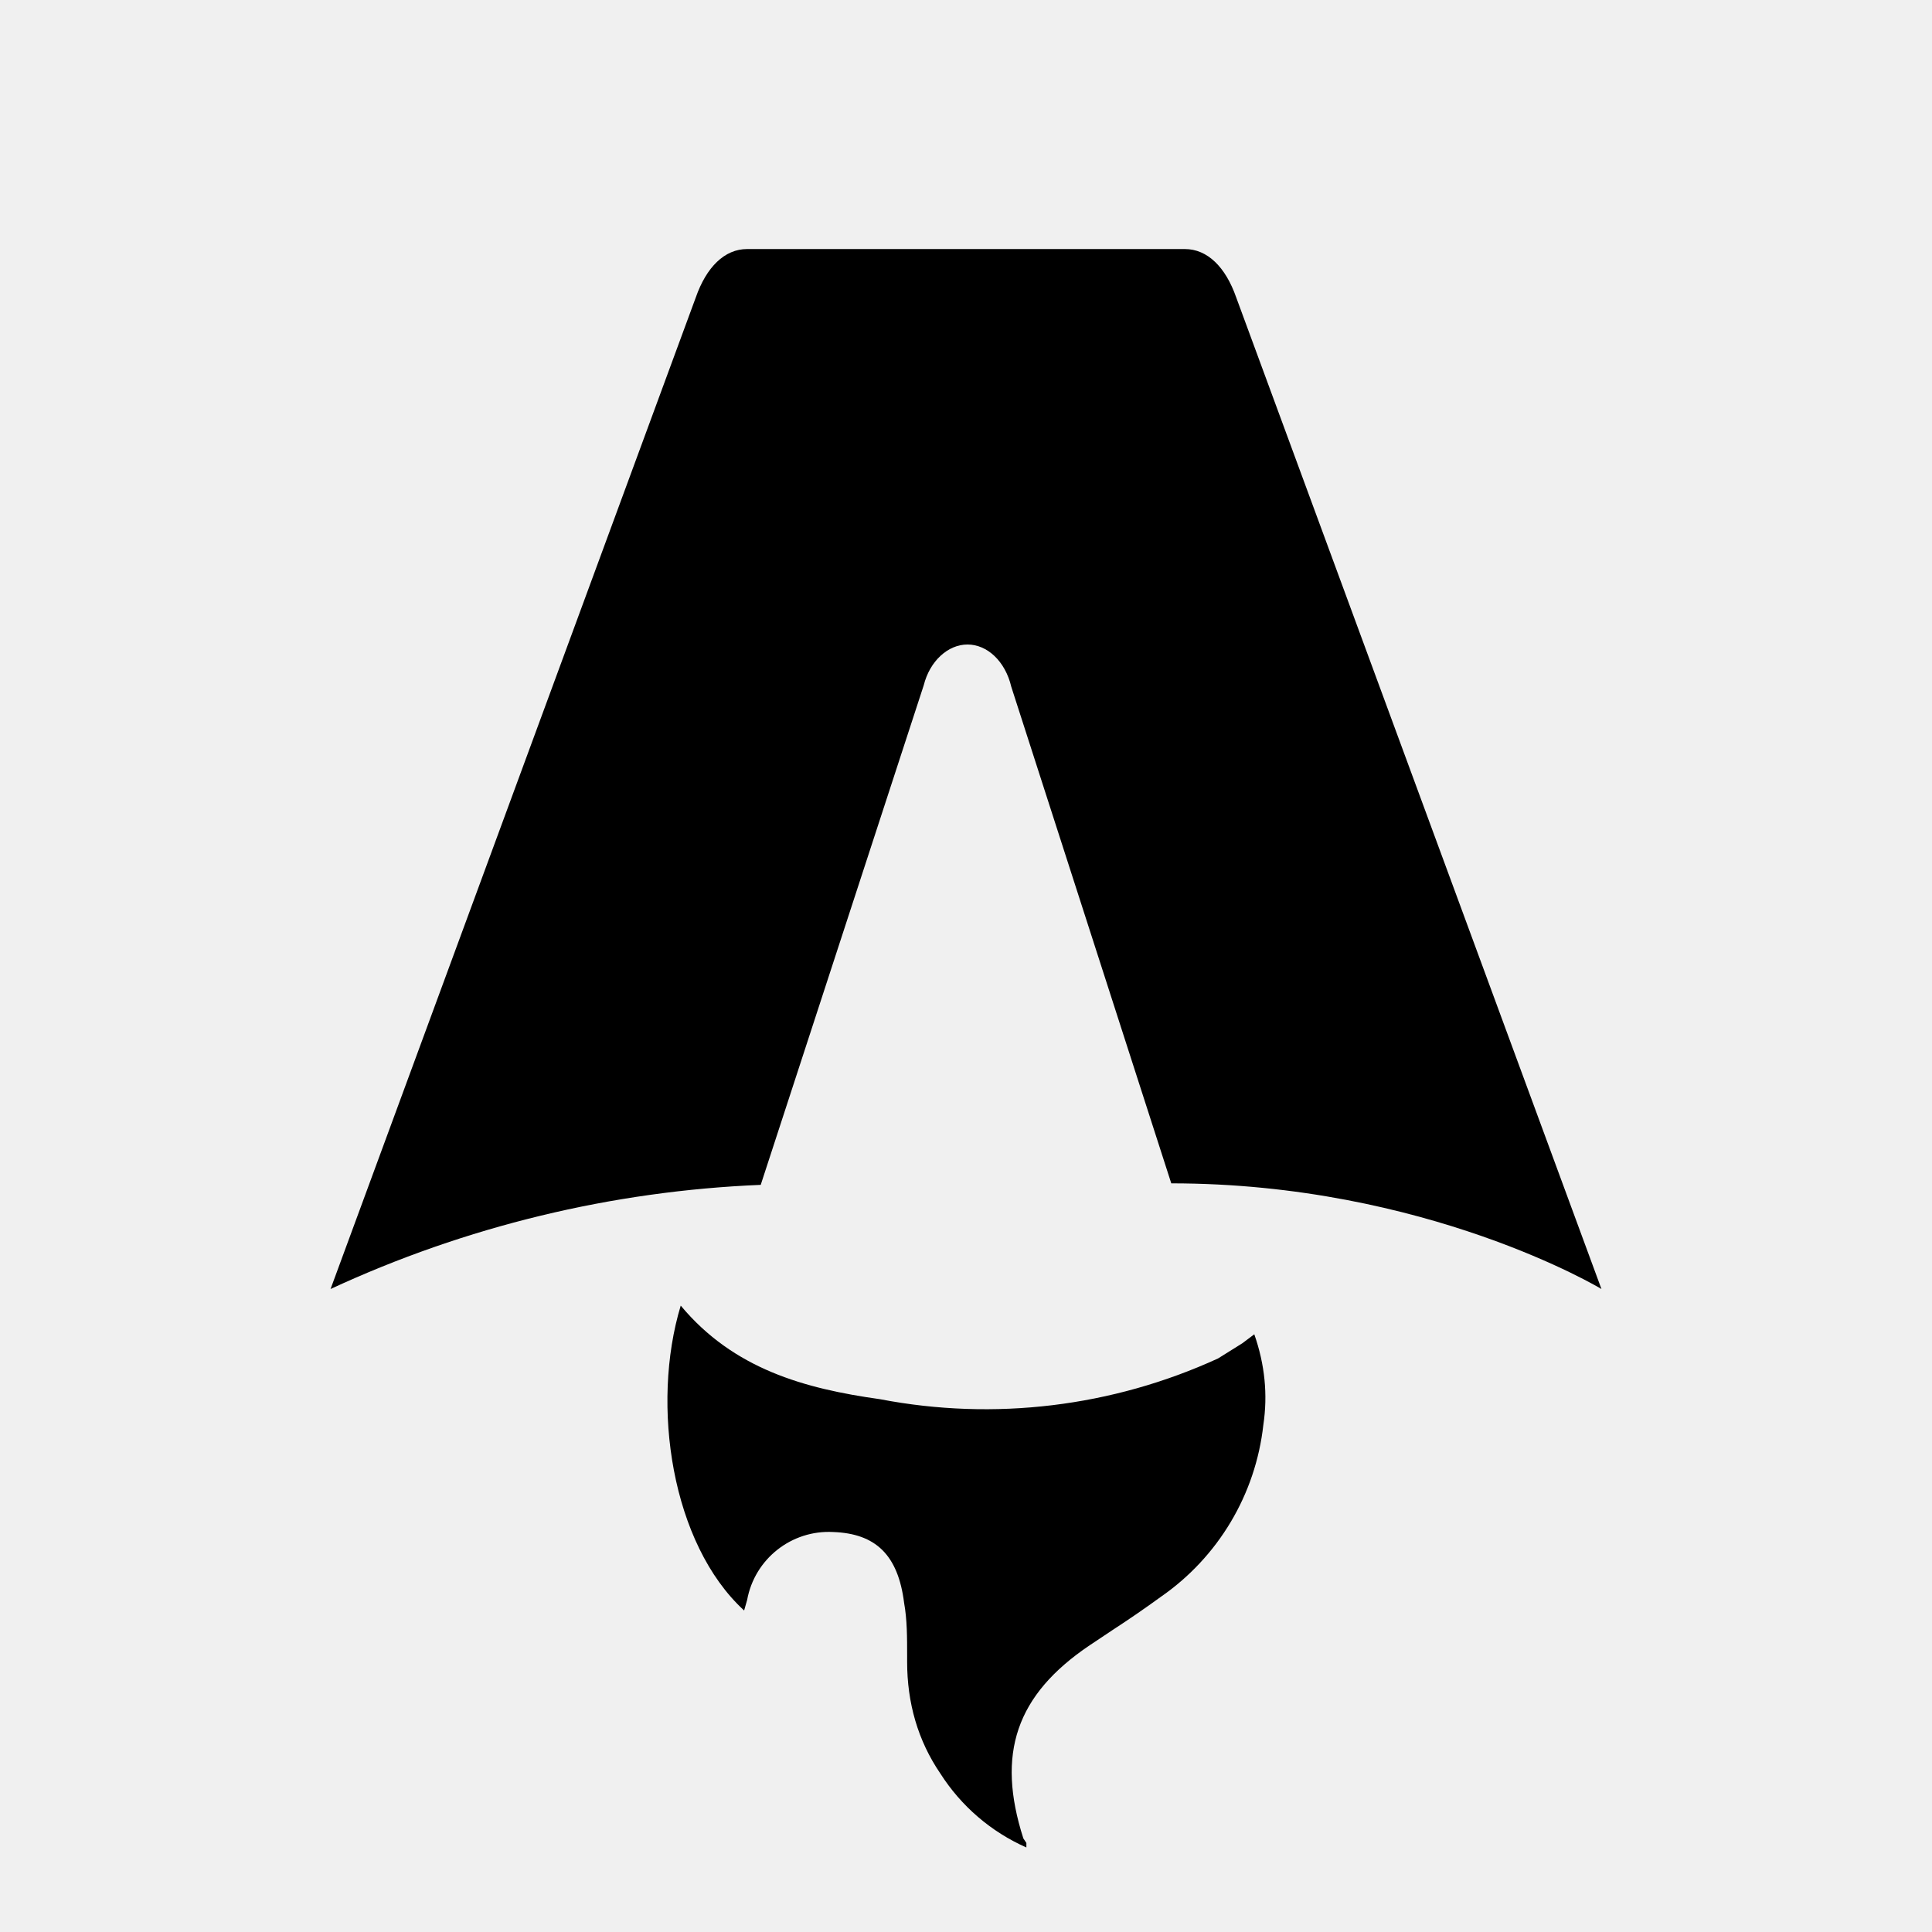
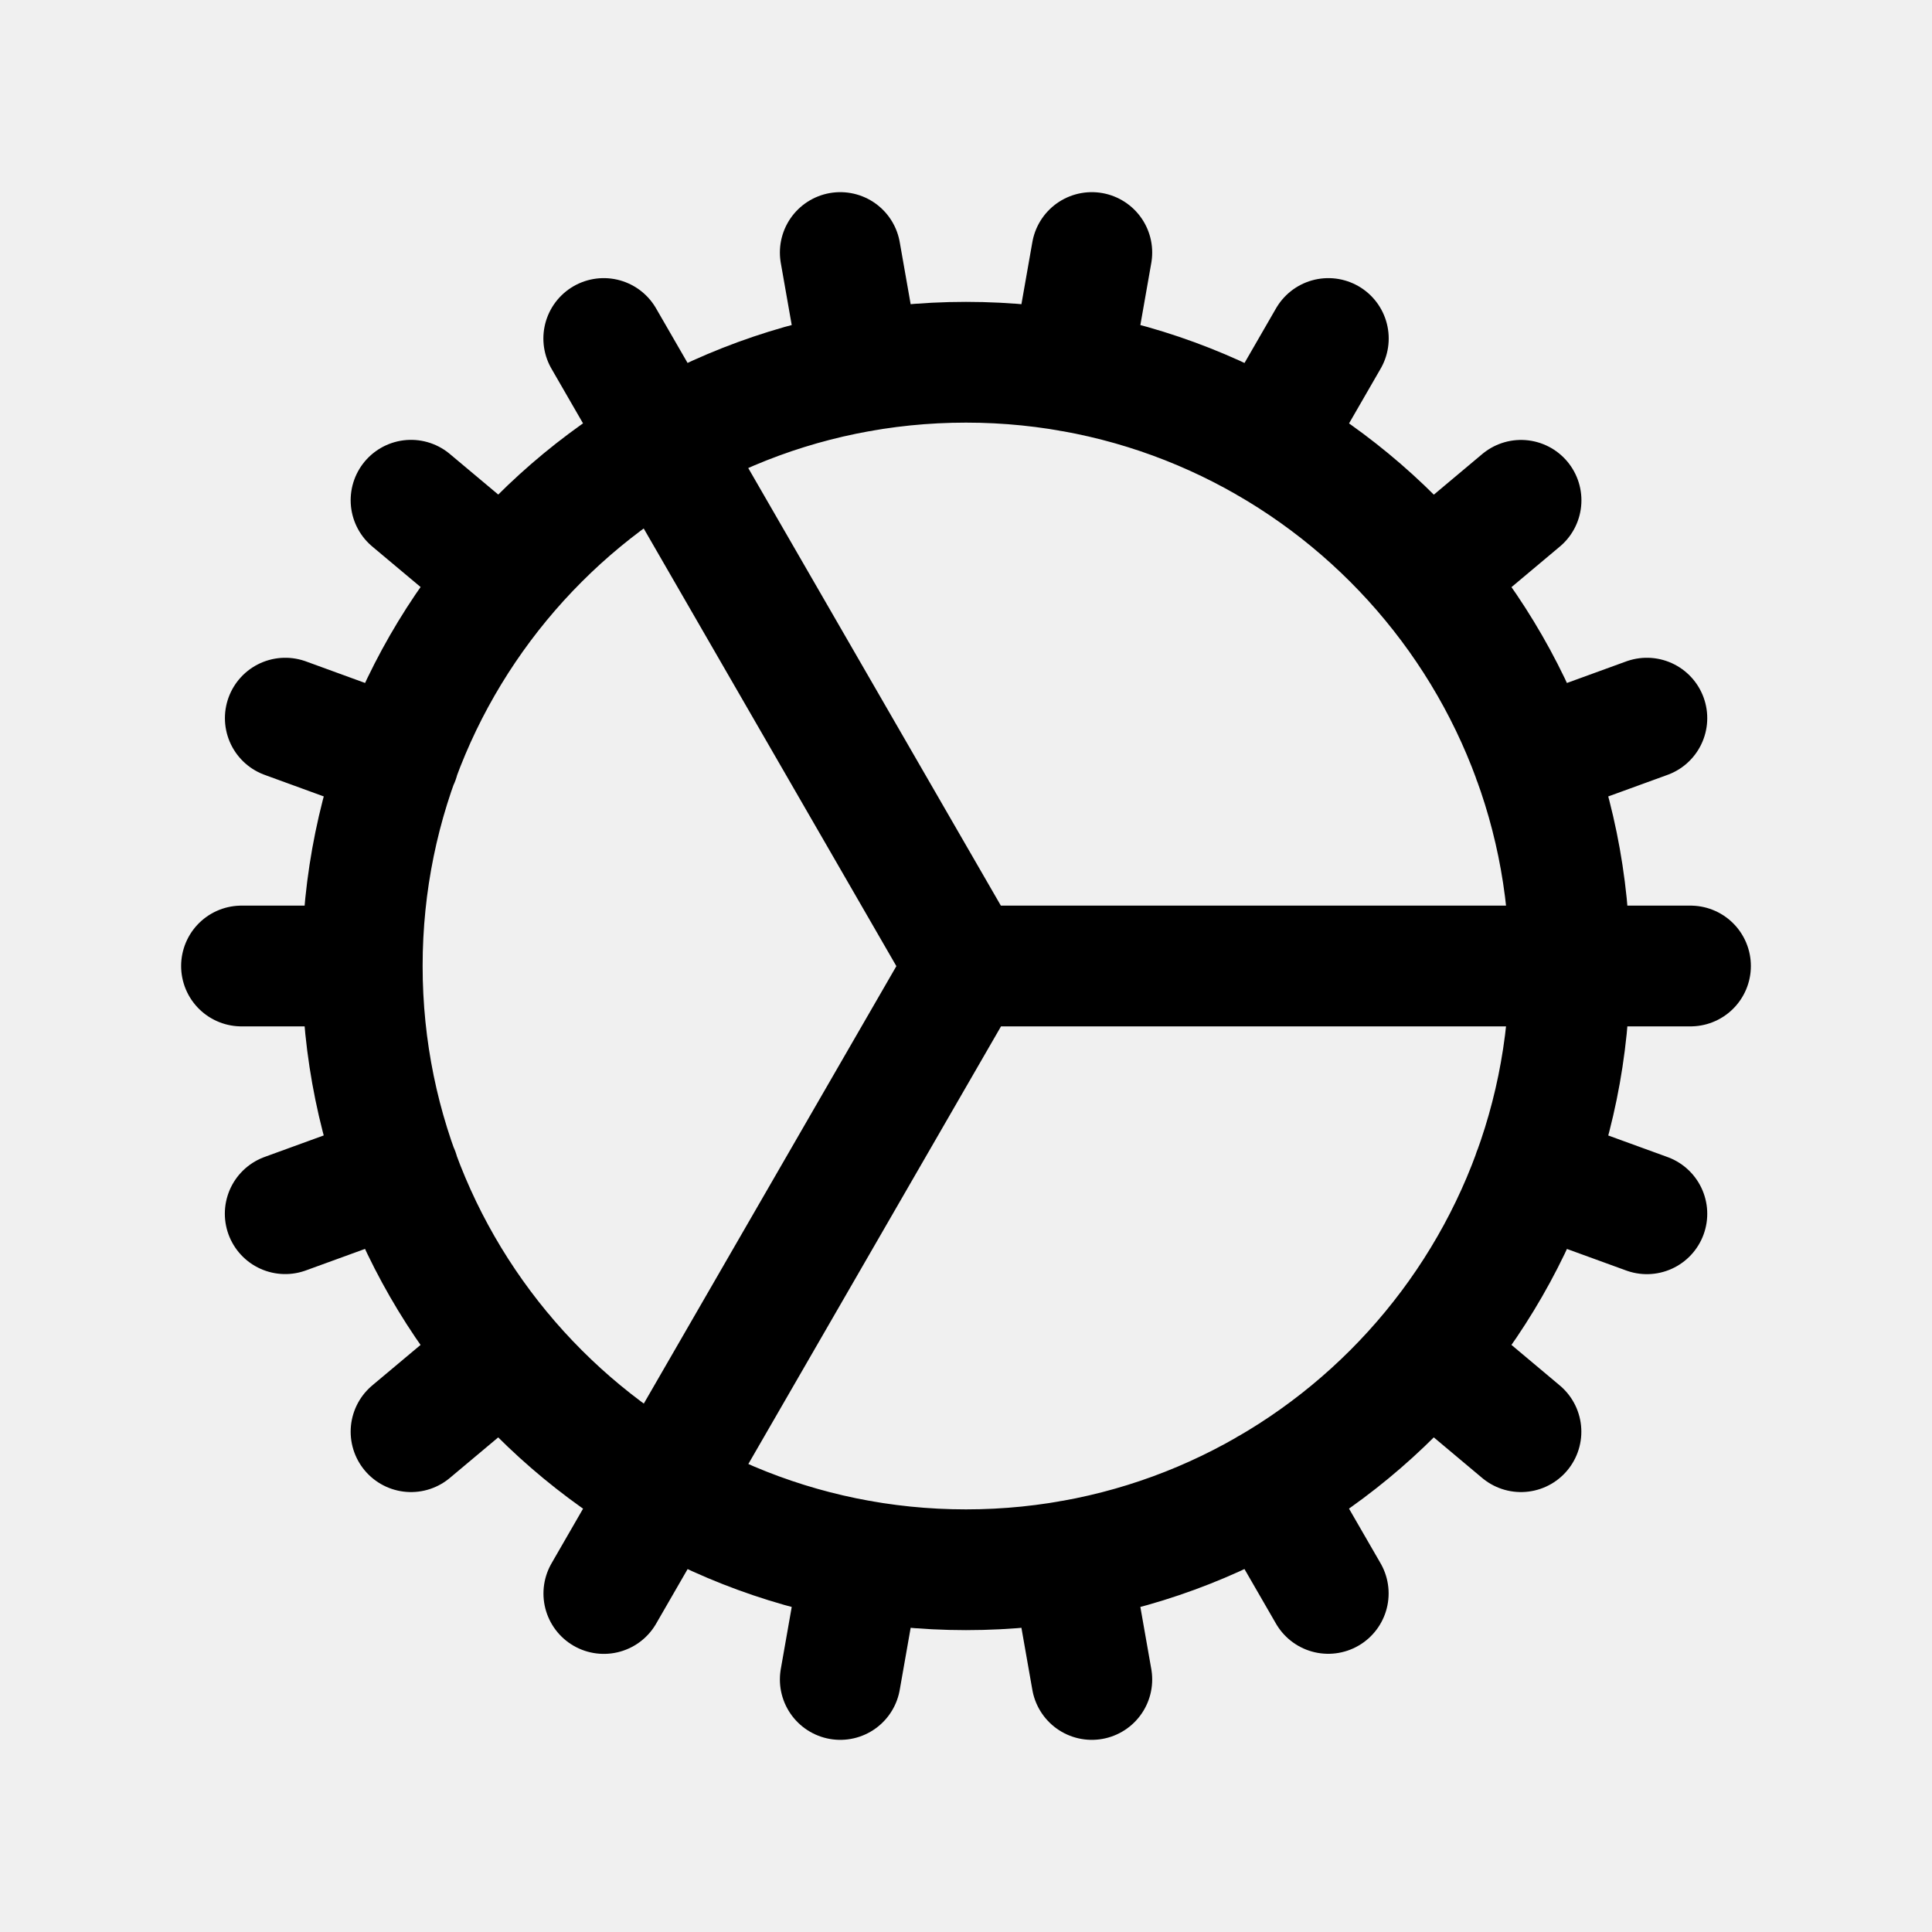
- <svg xmlns="http://www.w3.org/2000/svg" fill="none" viewBox="0 0 128 128">
-   <path d="M50.4 78.5a75.1 75.1 0 0 0-28.5 6.9l24.2-65.7c.7-2 1.9-3.2 3.4-3.2h29c1.5 0 2.7 1.2 3.4 3.2l24.2 65.7s-11.6-7-28.5-7L67 45.5c-.4-1.7-1.6-2.8-2.9-2.8-1.3 0-2.5 1.1-2.9 2.7L50.4 78.5Zm-1.1 28.2Zm-4.2-20.2c-2 6.6-.6 15.8 4.2 20.2a17.5 17.5 0 0 1 .2-.7 5.5 5.5 0 0 1 5.7-4.5c2.8.1 4.3 1.5 4.7 4.7.2 1.1.2 2.3.2 3.5v.4c0 2.7.7 5.2 2.2 7.4a13 13 0 0 0 5.7 4.9v-.3l-.2-.3c-1.8-5.6-.5-9.5 4.4-12.8l1.5-1a73 73 0 0 0 3.2-2.2 16 16 0 0 0 6.8-11.4c.3-2 .1-4-.6-6l-.8.6-1.6 1a37 37 0 0 1-22.4 2.7c-5-.7-9.7-2-13.2-6.2Z" />
-   <style>
-         path { fill: #000; }
-         @media (prefers-color-scheme: dark) {
-             path { fill: #FFF; }
-         }
-     </style>
+ <svg xmlns="http://www.w3.org/2000/svg" fill="none" viewBox="0 0 24 24" stroke-width="1.5" stroke="currentColor" class="size-6">
+   <path stroke-linecap="round" stroke-linejoin="round" d="M4.5 12a7.5 7.5 0 0 0 15 0m-15 0a7.5 7.5 0 1 1 15 0m-15 0H3m16.5 0H21m-1.5 0H12m-8.457 3.077 1.41-.513m14.095-5.13 1.41-.513M5.106 17.785l1.15-.964m11.49-9.642 1.149-.964M7.501 19.795l.75-1.3m7.5-12.99.75-1.3m-6.063 16.658.26-1.477m2.605-14.772.26-1.477m0 17.726-.26-1.477M10.698 4.614l-.26-1.477M16.5 19.794l-.75-1.299M7.5 4.205 12 12m6.894 5.785-1.149-.964M6.256 7.178l-1.15-.964m15.352 8.864-1.41-.513M4.954 9.435l-1.41-.514M12.002 12l-3.75 6.495" />
</svg>
